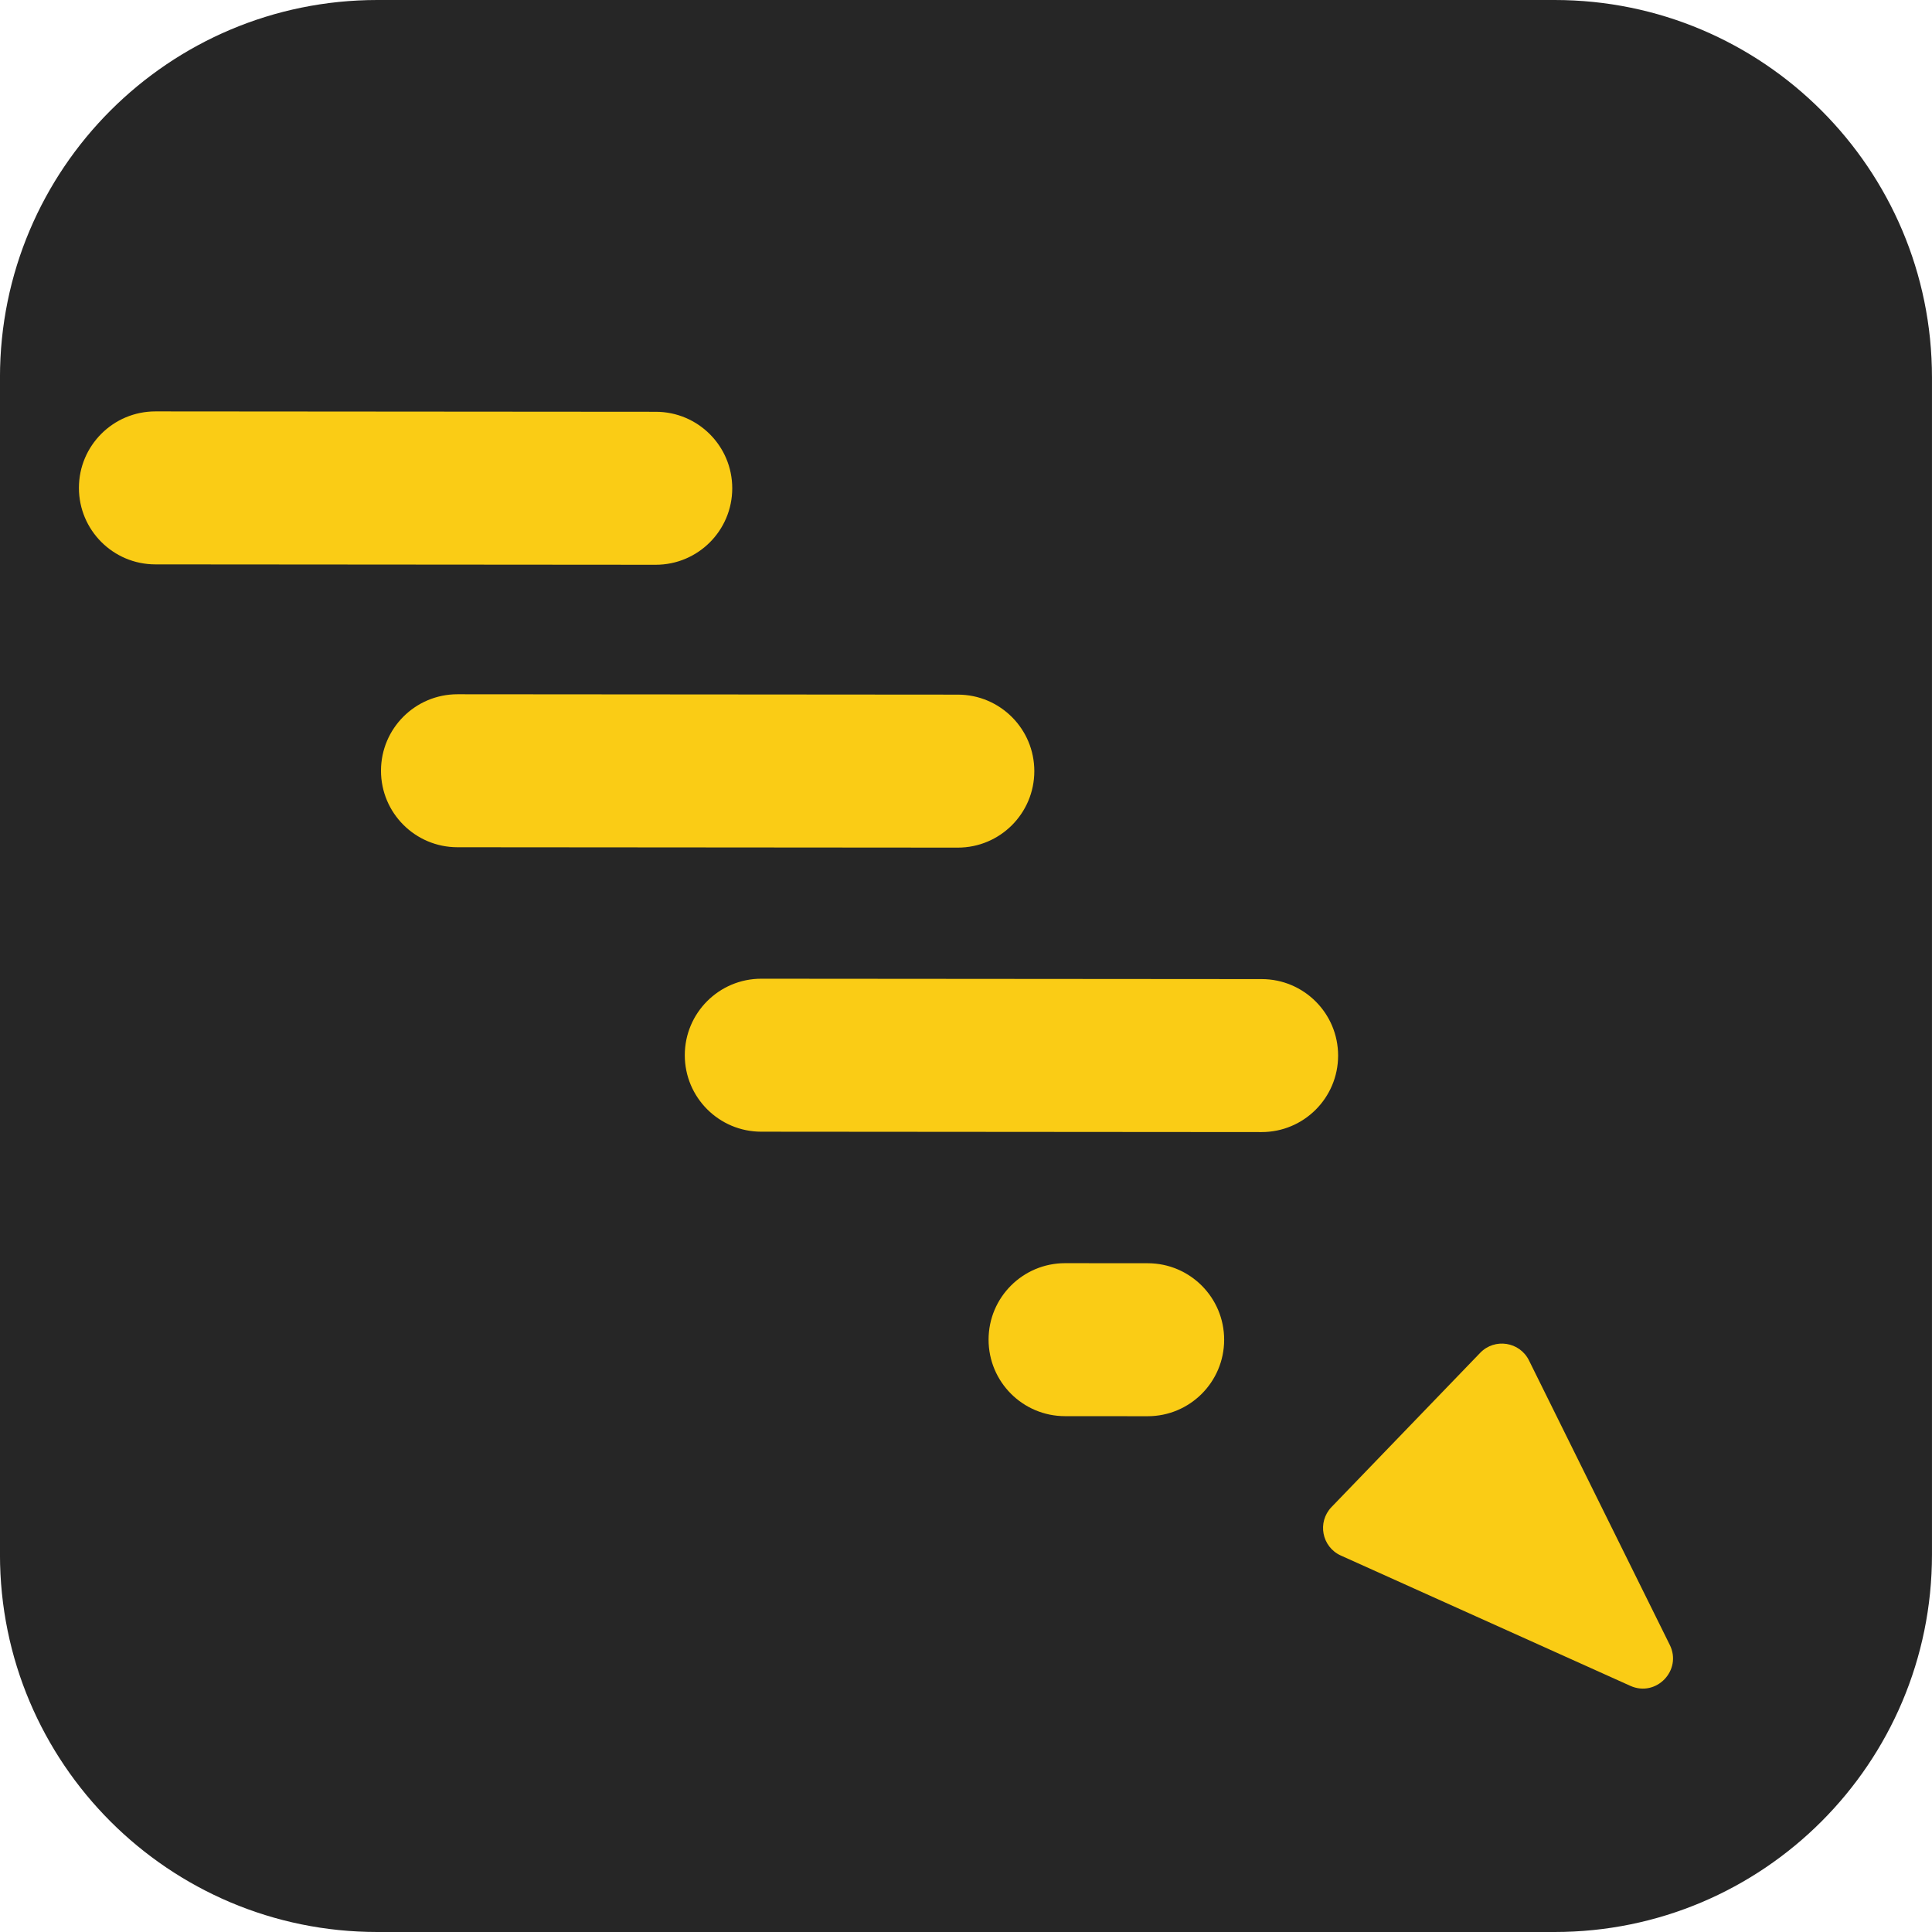
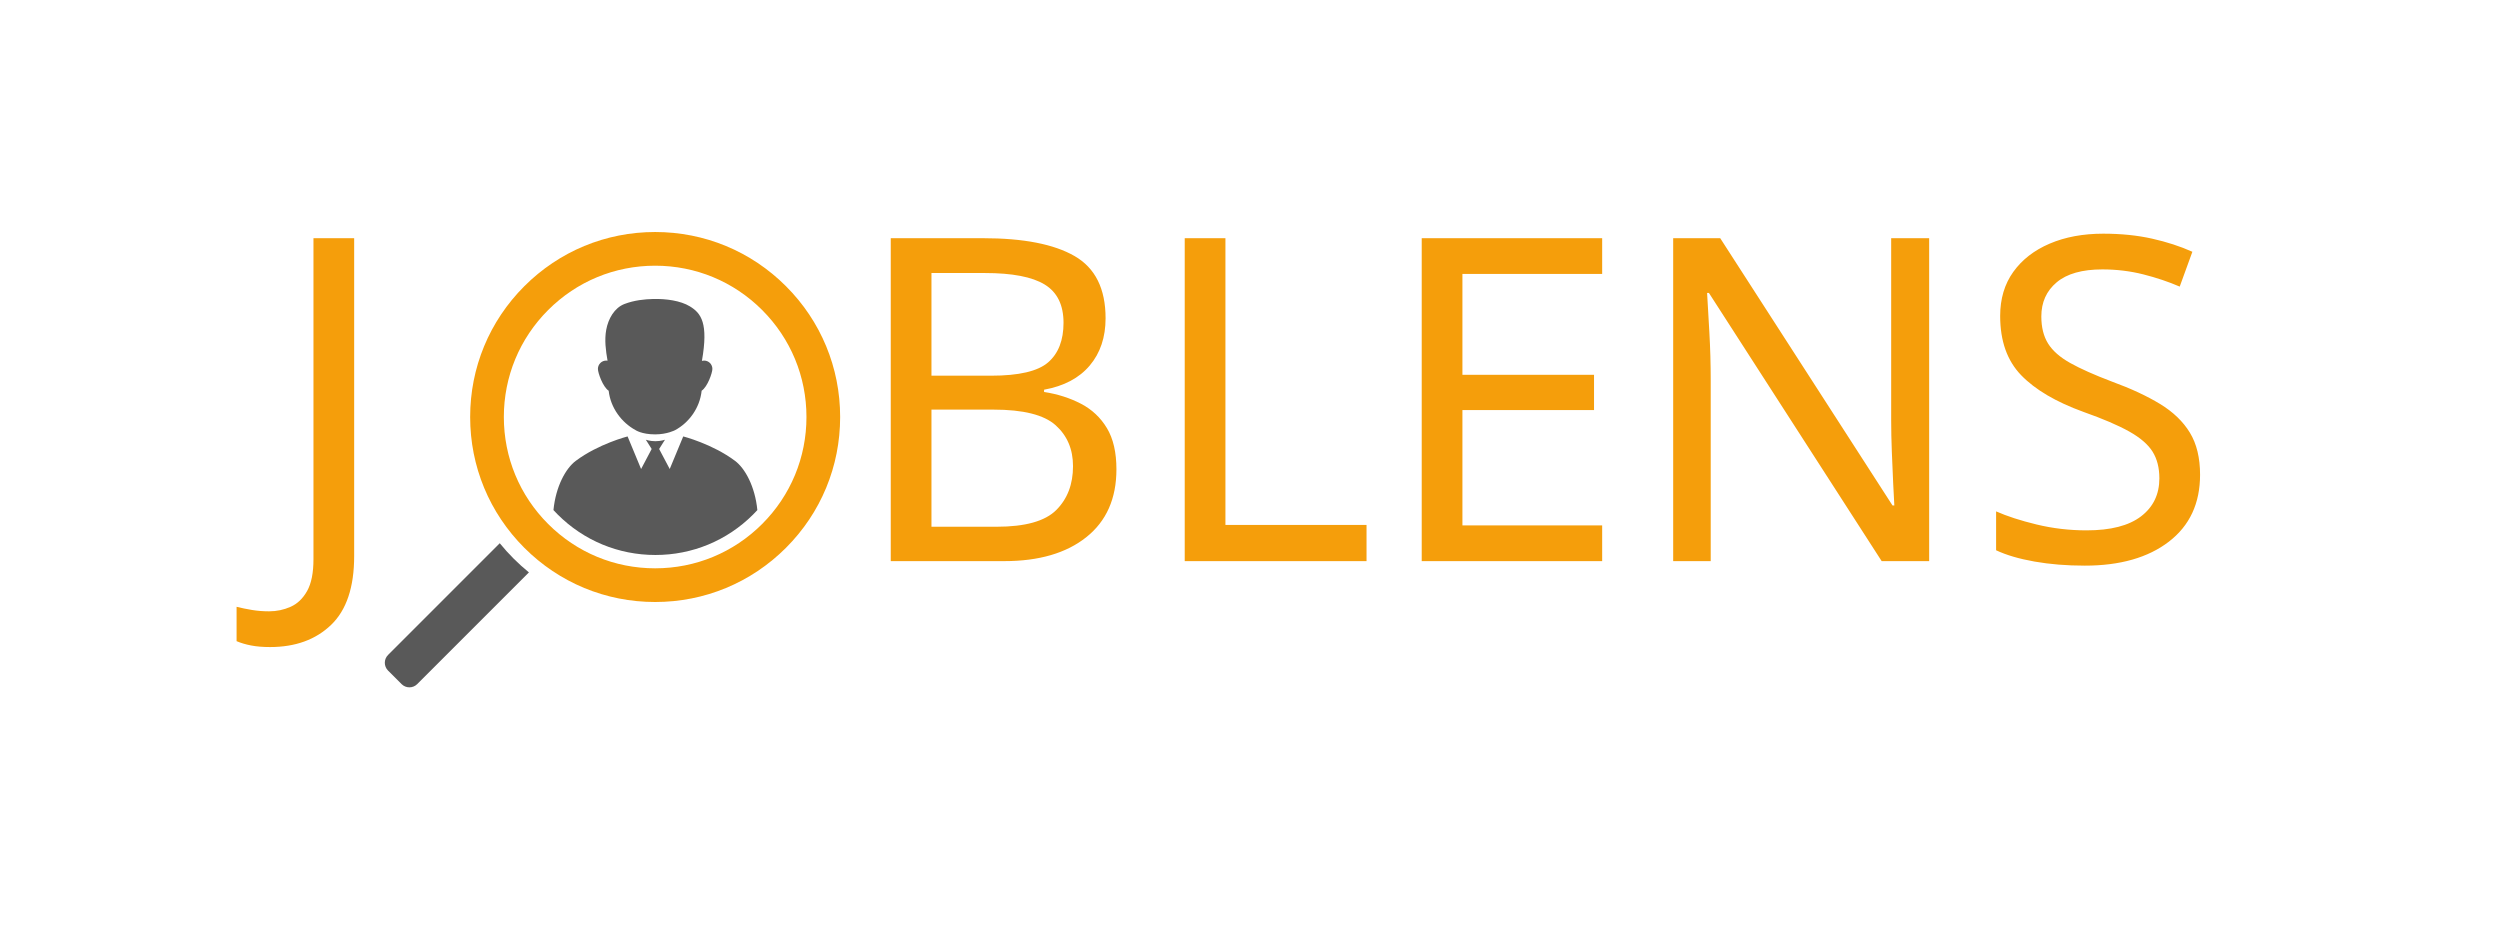
- <svg xmlns="http://www.w3.org/2000/svg" width="512" height="512" viewBox="0 0 512 512" fill="none">
-   <rect x="-0.006" y="-0" width="512" height="512" rx="100" fill="#262626" />
-   <rect x="20.93" y="109.01" width="173.138" height="40.543" rx="20.271" transform="rotate(0.0432252 20.9297 109.01)" fill="#FACC15" />
-   <rect x="100.982" y="183.969" width="173.138" height="40.543" rx="20.271" transform="rotate(0.0432252 100.982 183.969)" fill="#FACC15" />
-   <rect x="181.491" y="259.354" width="173.138" height="40.543" rx="20.271" transform="rotate(0.0432252 181.491 259.354)" fill="#FACC15" />
-   <rect x="261.998" y="334.739" width="62.431" height="40.543" rx="20.271" transform="rotate(0.0432252 261.998 334.739)" fill="#FACC15" />
-   <path d="M442.513 435.922C445.843 442.651 438.906 449.847 432.059 446.766L355.339 412.235C350.291 409.962 349.021 403.373 352.863 399.387L392.264 358.515C396.106 354.53 402.737 355.557 405.193 360.519L442.513 435.922Z" fill="#FACC15" />
+ <svg xmlns="http://www.w3.org/2000/svg" width="4892" height="1859" xml:space="preserve" overflow="hidden">
+   <g transform="translate(192 -98)">
+     <text fill="#F59E0B" font-family="Posterama,Posterama_MSFontService,sans-serif" font-weight="400" font-size="885" transform="matrix(1 0 0 1 339.968 1196)">J</text>
+     <text fill="#F59E0B" font-family="Posterama,Posterama_MSFontService,sans-serif" font-weight="400" font-size="885" transform="matrix(1 0 0 1 1465.18 1196)">BLENS</text>
+     <path d="M1090 1276C993.306 1276 902.4 1238.35 834.028 1169.98 765.654 1101.6 728 1010.69 728 914.001 728 817.307 765.654 726.401 834.028 658.028 902.4 589.655 993.306 552 1090 552 1186.69 552 1277.6 589.655 1345.97 658.028 1414.35 726.401 1452 817.307 1452 914.001 1452 1010.69 1414.35 1101.6 1345.97 1169.98 1277.6 1238.35 1186.69 1276 1090 1276ZM1090 617.919C1010.92 617.919 936.561 648.717 880.639 704.639 824.716 760.562 793.918 834.914 793.918 914.001 793.918 993.085 824.716 1067.44 880.639 1123.36 936.561 1179.28 1010.92 1210.08 1090 1210.08 1169.09 1210.08 1243.44 1179.28 1299.36 1123.36 1355.28 1067.44 1386.08 993.085 1386.08 914.001 1386.08 834.915 1355.28 760.562 1299.36 704.639 1243.44 648.716 1169.09 617.919 1090 617.919Z" fill="#F59E0B" fill-rule="evenodd" />
+     <path d="M843 1218.08 624.398 1436.66C615.964 1445.11 602.257 1445.11 593.808 1436.66L567.336 1410.19C558.888 1401.75 558.888 1388.04 567.336 1379.6L785.924 1161C794.359 1171.4 803.398 1181.42 812.989 1191.02 822.581 1200.61 832.602 1209.64 843 1218.08Z" fill="#595959" fill-rule="evenodd" />
+     <path d="M1290 1096.13C1287.3 1099.08 1284.52 1101.98 1281.67 1104.83 1230.61 1155.88 1162.72 1184 1090.5 1184 1018.28 1184 950.388 1155.88 899.321 1104.83 896.475 1101.98 893.694 1099.08 891 1096.13 895.608 1049.48 915.221 1014.4 934.585 999.881 978.967 966.607 1036.05 952 1036.05 952L1062.49 1015.76 1083.19 976.569 1071.74 958.396C1071.98 958.536 1079.79 961.355 1090.5 961.355 1101.2 961.355 1109.02 958.536 1109.26 958.396L1097.81 976.569 1118.51 1015.76 1144.95 952C1144.95 952 1202.03 966.607 1246.41 999.881 1265.77 1014.4 1285.39 1049.48 1290 1096.13Z" fill="#595959" fill-rule="evenodd" />
+     <path d="M1202 819.847C1202 827.559 1192.48 854.994 1180.98 862.583 1177.4 896.503 1156.06 925.264 1128.87 939.79 1128.87 939.79 1113.46 948 1090 948 1063.41 948 1051.19 939.387 1051.19 939.387 1024.45 924.743 1002.73 896.205 999.046 862.589 987.53 855.019 978 827.572 978 819.847 978 810.857 985.282 803.572 994.255 803.572 995.137 803.572 995.998 803.64 996.837 803.783 993.323 783.732 990.605 763.211 994.276 743.235 998.148 722.112 1010.03 700.443 1030.08 692.793 1049.24 685.483 1069.01 683.48 1086.09 683.065 1111.28 682.445 1139.47 686.208 1158.06 697.56 1180.03 710.983 1194.5 730.308 1181.51 804.137 1182.86 803.771 1184.28 803.573 1185.74 803.573 1194.72 803.572 1202 810.857 1202 819.847Z" fill="#595959" fill-rule="evenodd" />
+   </g>
</svg>
